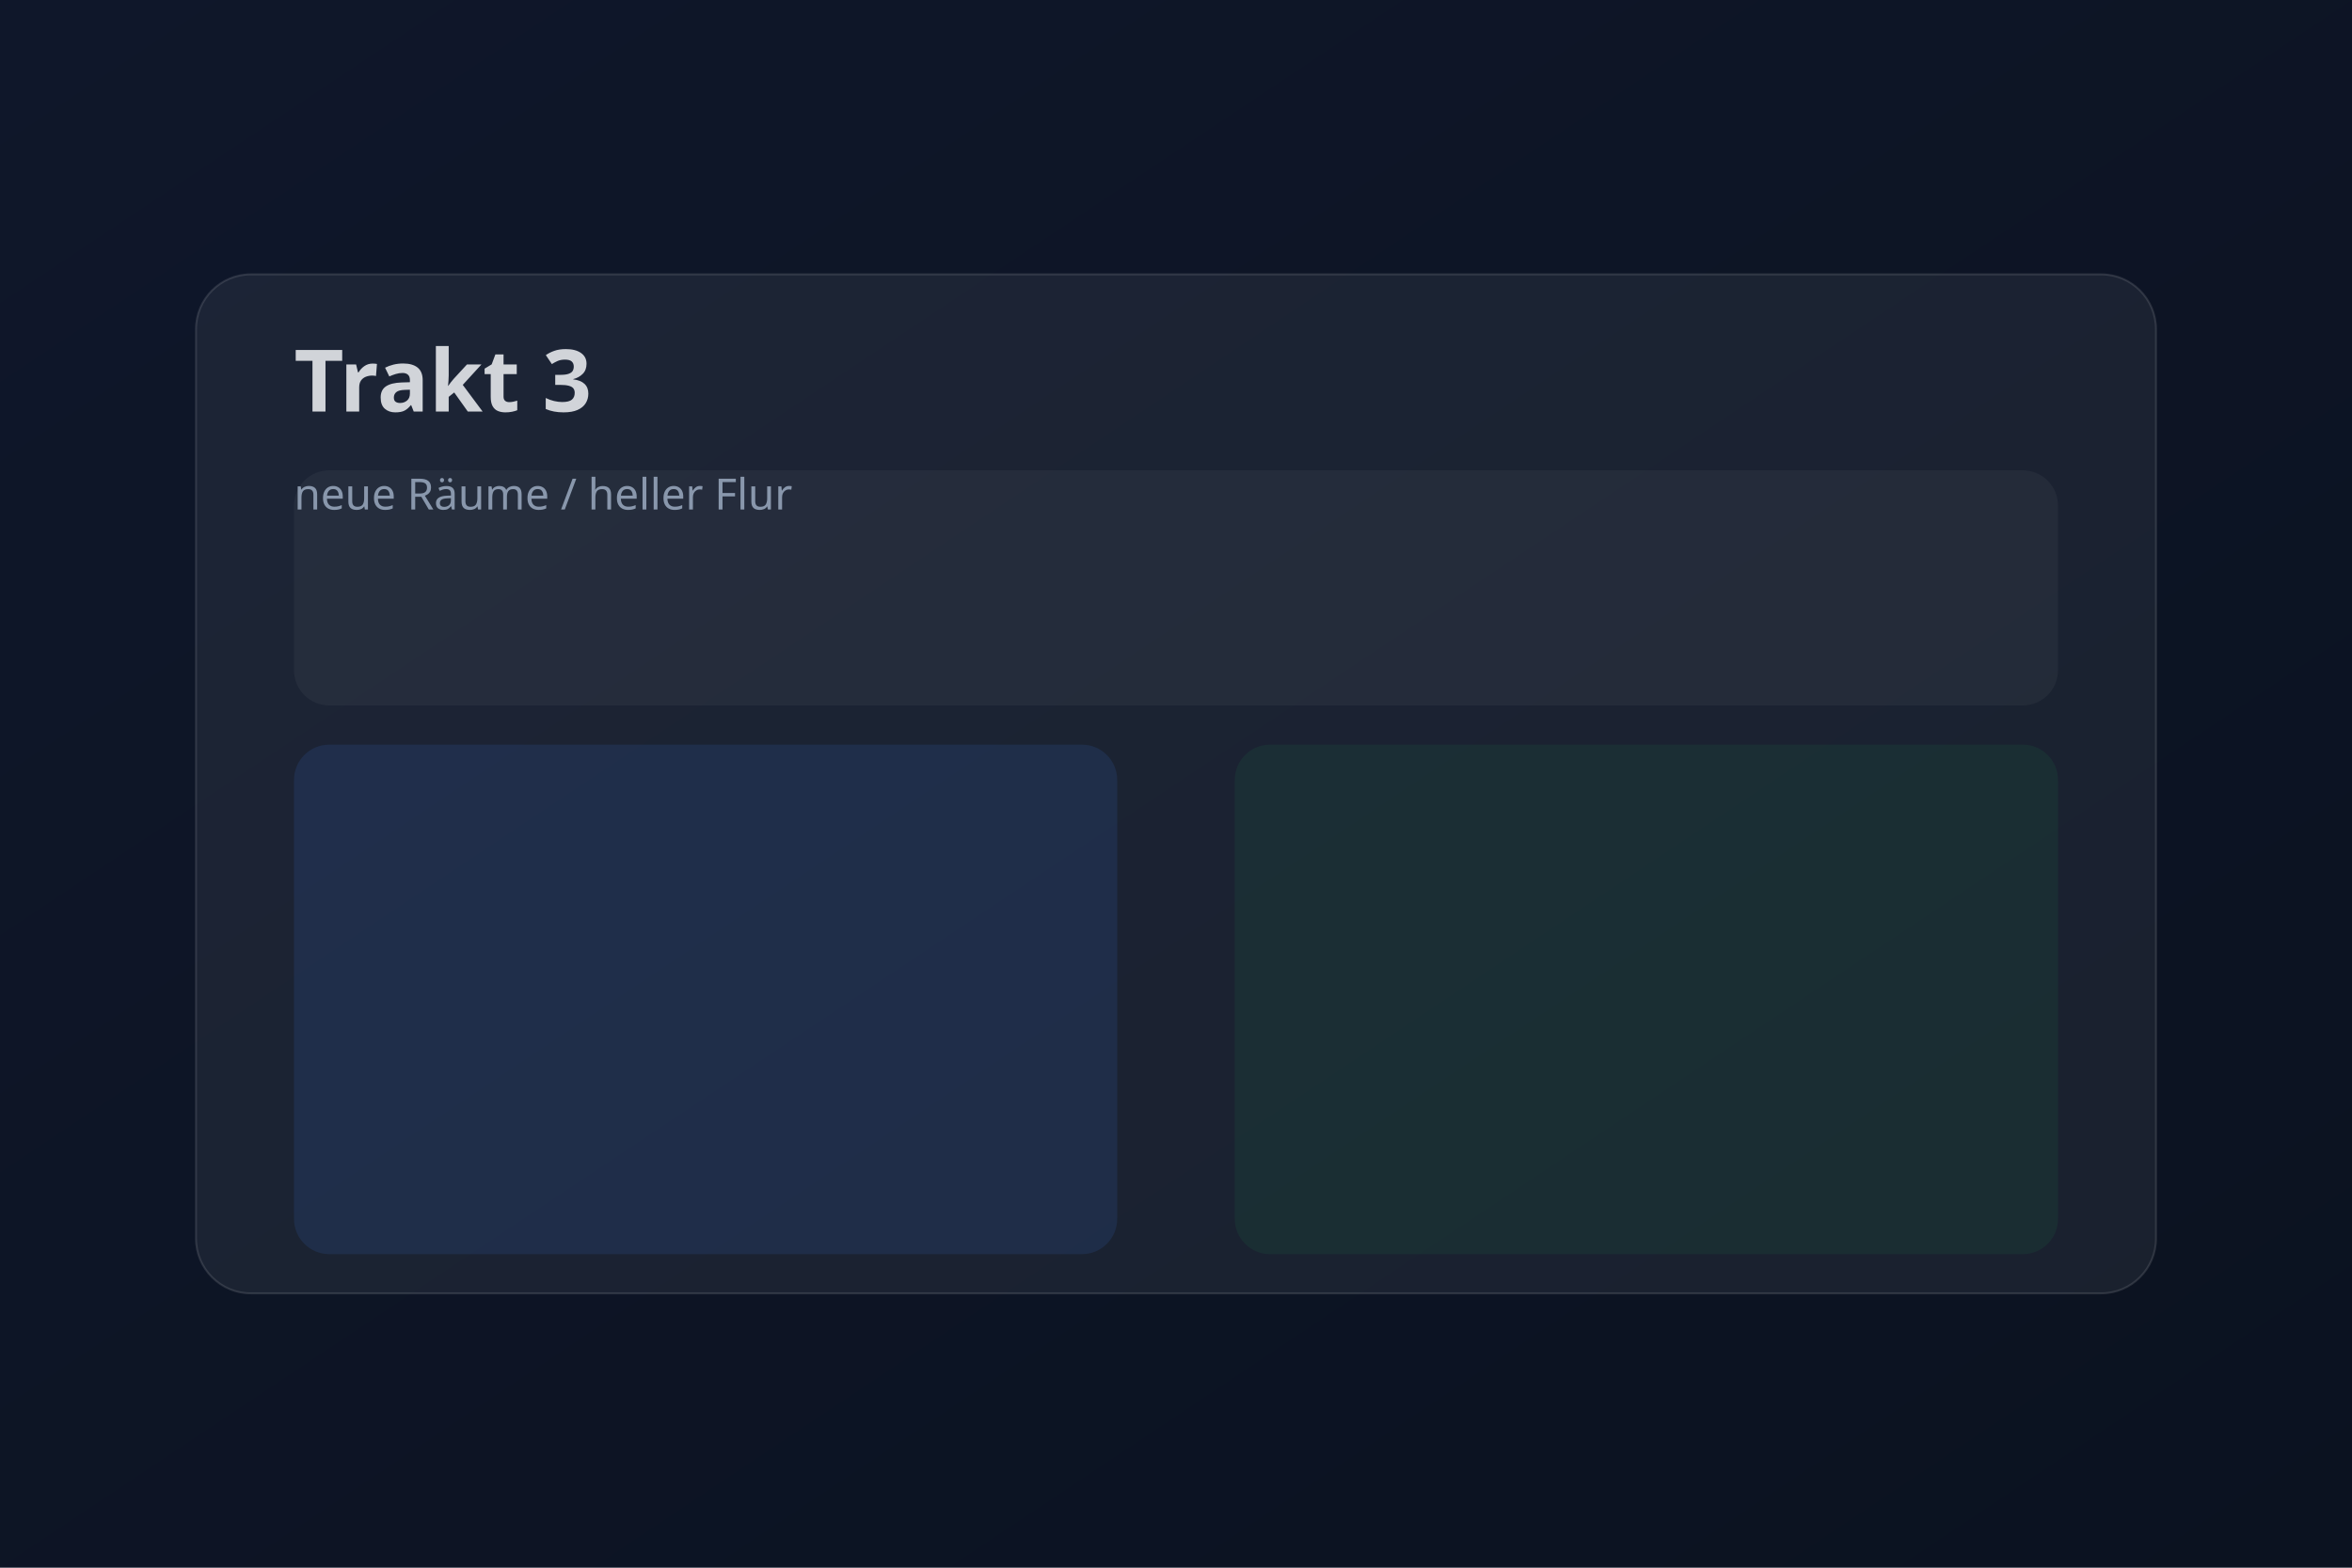
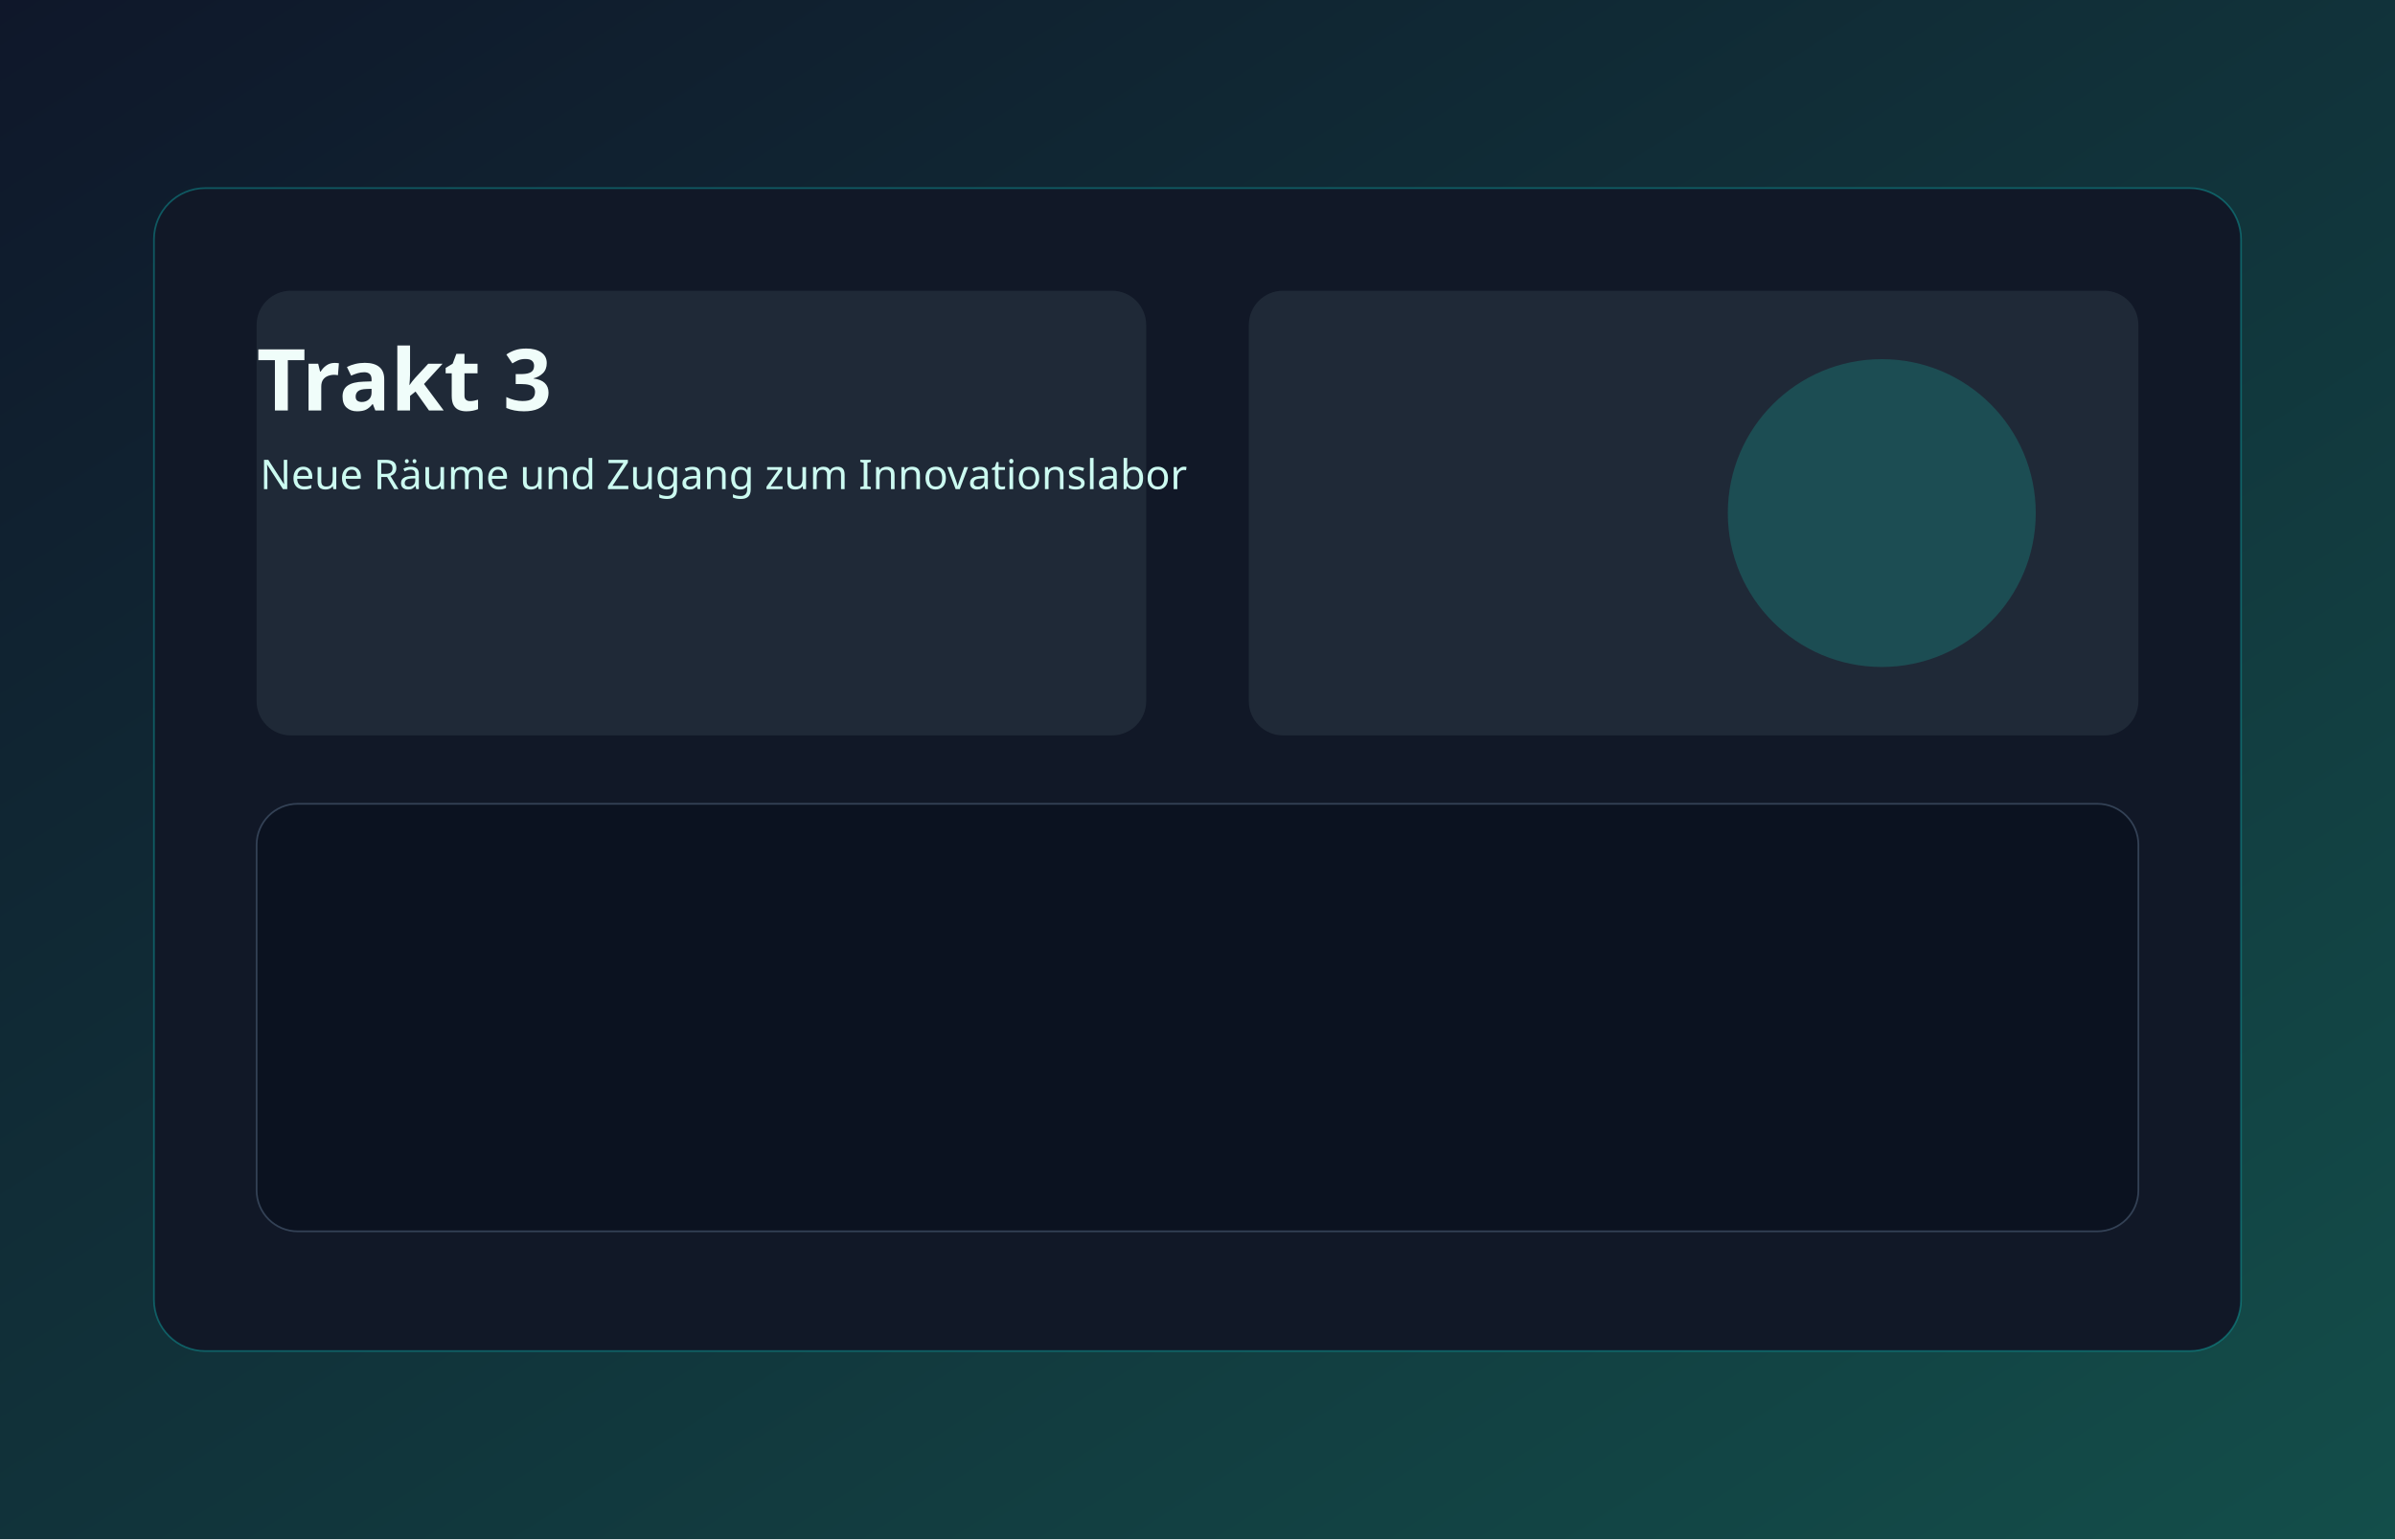
- <svg xmlns="http://www.w3.org/2000/svg" width="1200" height="800" viewBox="0 0 1200 800">
+ <svg xmlns="http://www.w3.org/2000/svg" width="1400" height="900" viewBox="0 0 1400 900">
  <defs>
-     <linearGradient id="g" x1="0" y1="0" x2="1" y2="1">
+     <linearGradient id="bg" x1="0" y1="0" x2="1" y2="1">
      <stop offset="0" stop-color="#0f172a" />
-       <stop offset="1" stop-color="#0b1220" />
+       <stop offset="1" stop-color="#134e4a" />
    </linearGradient>
  </defs>
-   <rect width="1200" height="800" fill="url(#g)" />
-   <rect x="100" y="140" width="1000" height="520" rx="28" fill="rgba(255,255,255,0.06)" stroke="rgba(255,255,255,0.12)" />
-   <rect x="150" y="240" width="900" height="120" rx="18" fill="rgba(255,255,255,0.04)" />
-   <rect x="150" y="380" width="420" height="260" rx="18" fill="rgba(59,130,246,0.12)" />
-   <rect x="630" y="380" width="420" height="260" rx="18" fill="rgba(34,197,94,0.08)" />
-   <text x="150" y="210" fill="rgba(229,231,235,0.9)" font-size="44" font-family="system-ui" font-weight="700">Trakt 3</text>
-   <text x="150" y="260" fill="rgba(148,163,184,0.9)" font-size="22" font-family="system-ui">neue Räume / heller Flur</text>
+   <rect width="1400" height="900" fill="url(#bg)" />
+   <rect x="90" y="110" width="1220" height="680" rx="30" fill="#111827" stroke="#0ea5a4" stroke-opacity=".45" />
+   <rect x="150" y="170" width="520" height="260" rx="20" fill="#1f2937" />
+   <rect x="730" y="170" width="520" height="260" rx="20" fill="#1f2937" />
+   <rect x="150" y="470" width="1100" height="250" rx="24" fill="#0b1220" stroke="#334155" />
+   <circle cx="1100" cy="300" r="90" fill="#14b8a6" opacity=".25" />
+   <text x="150" y="240" fill="#f0fdfa" font-size="50" font-family="system-ui" font-weight="800">Trakt 3</text>
+   <text x="152" y="286" fill="#ccfbf1" font-size="24" font-family="system-ui">Neue Räume und Zugang zum Innovationslabor</text>
</svg>
